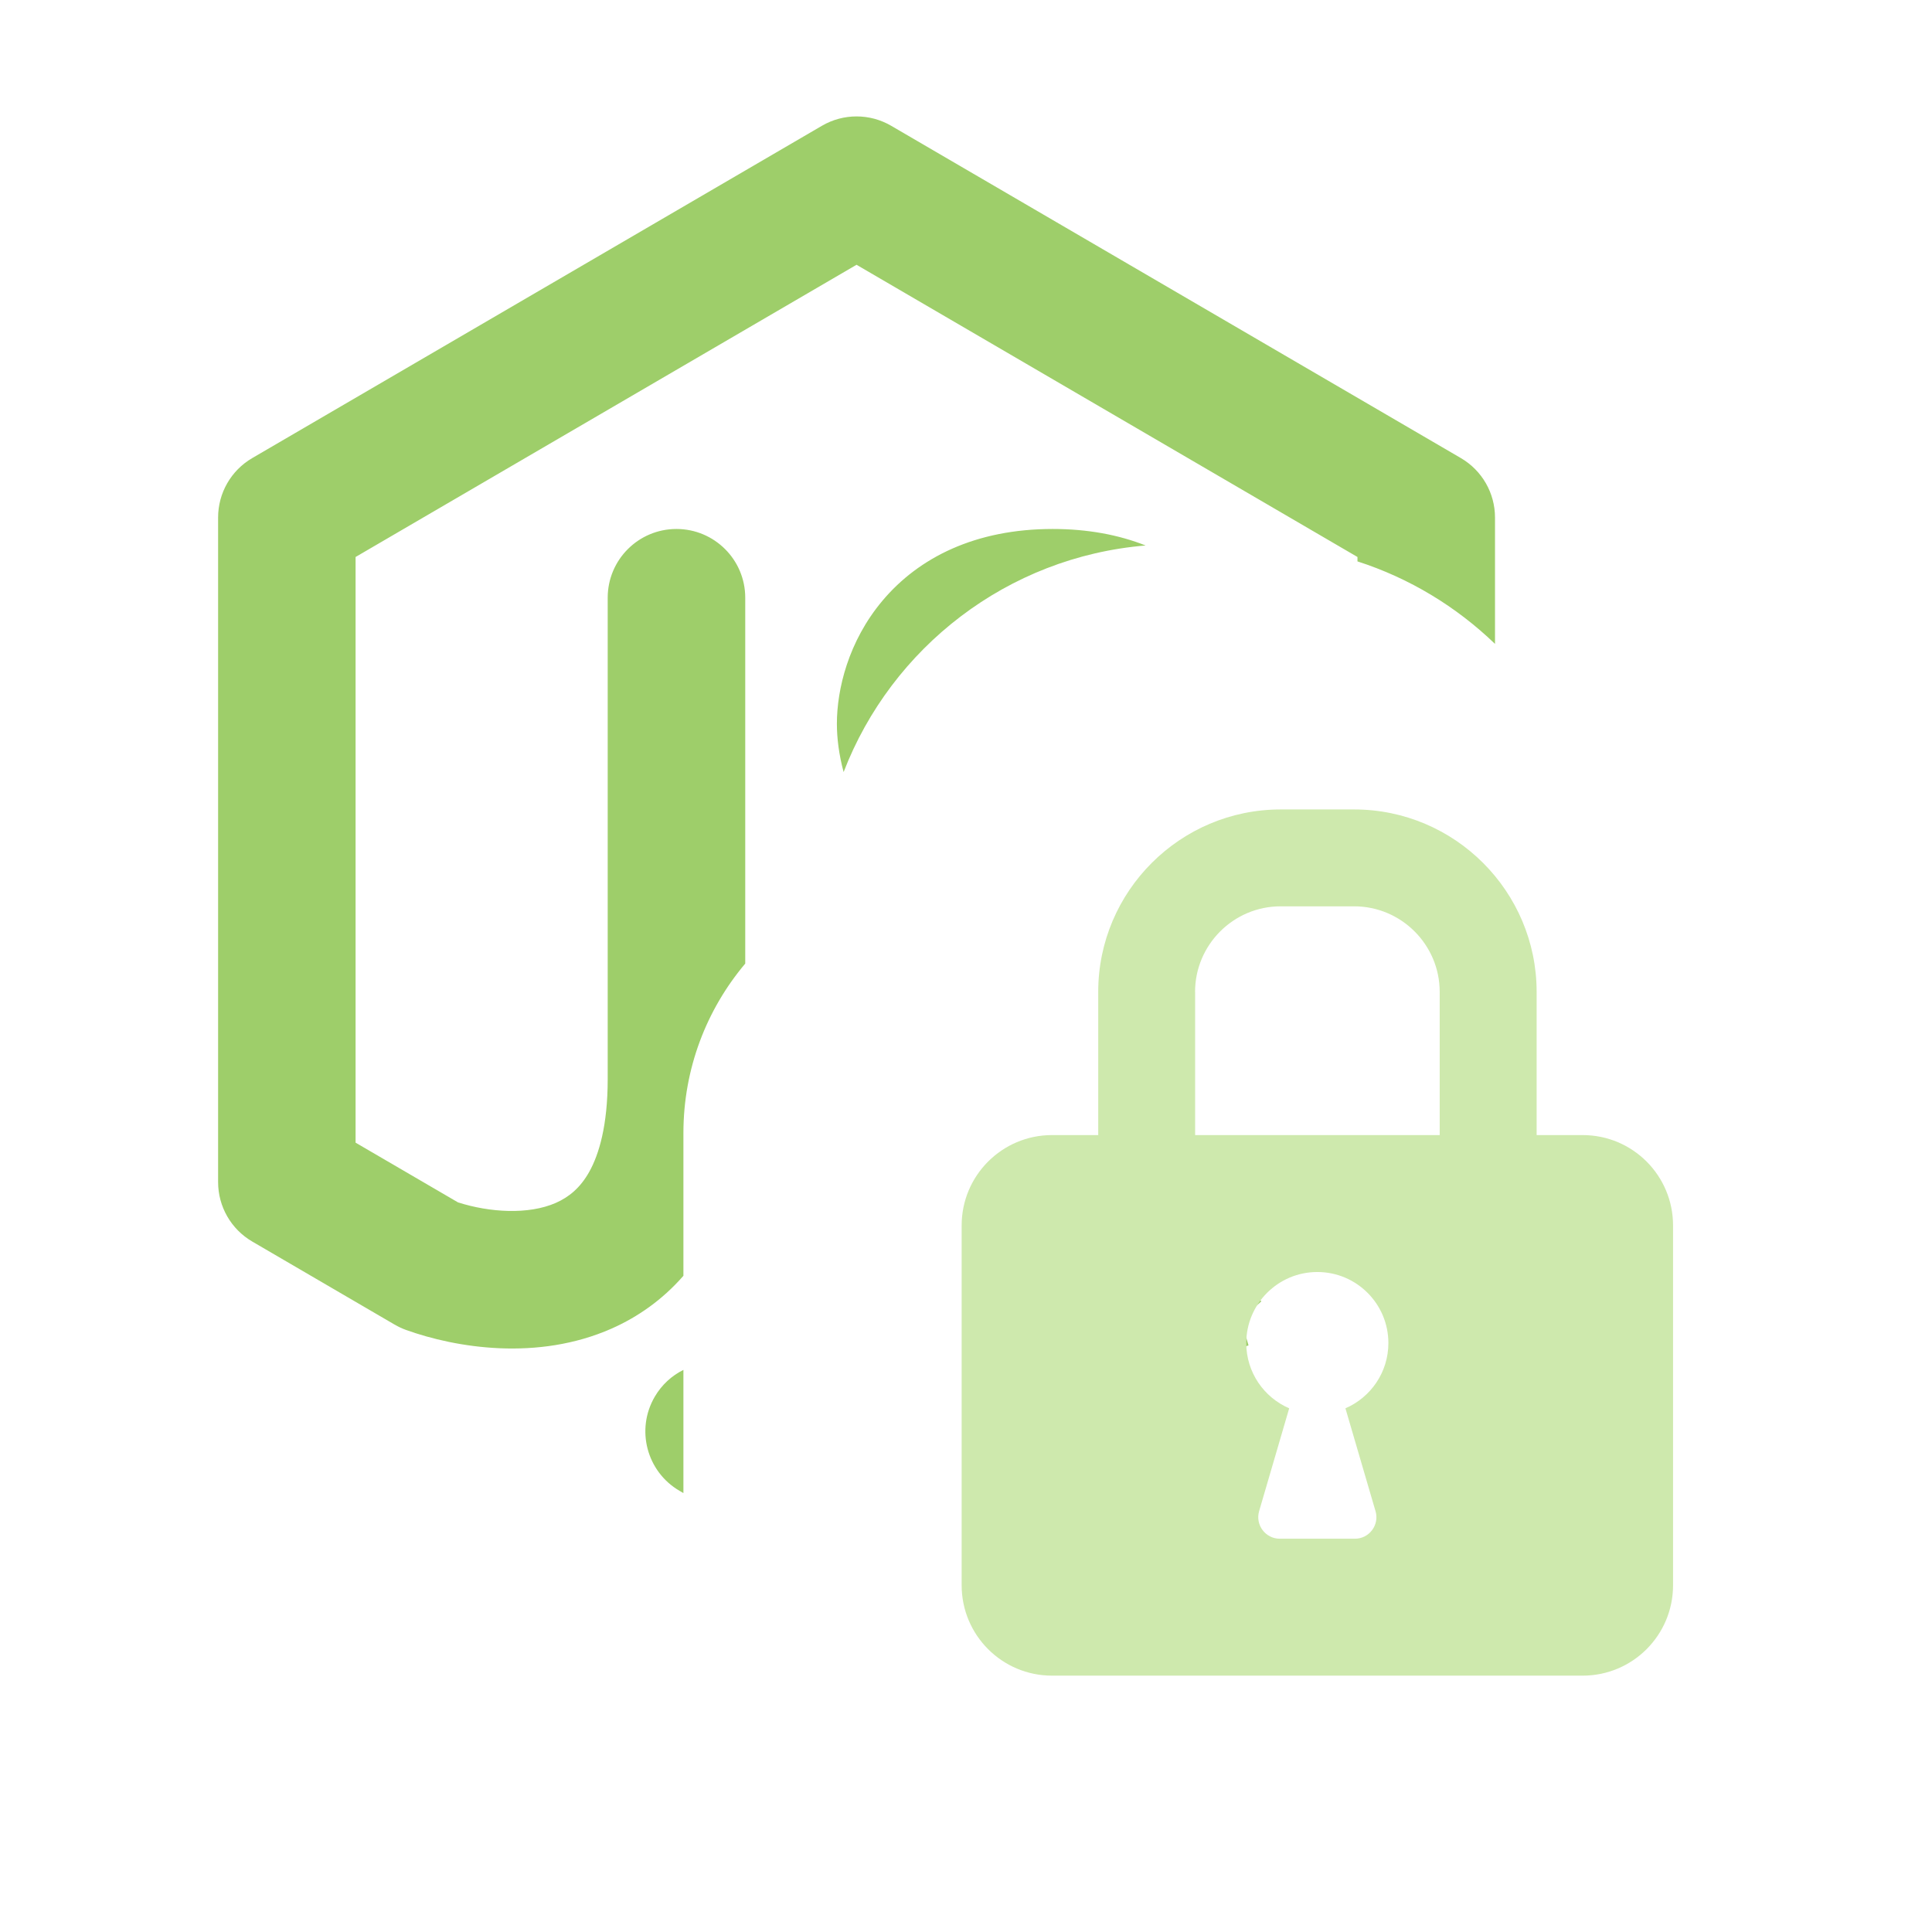
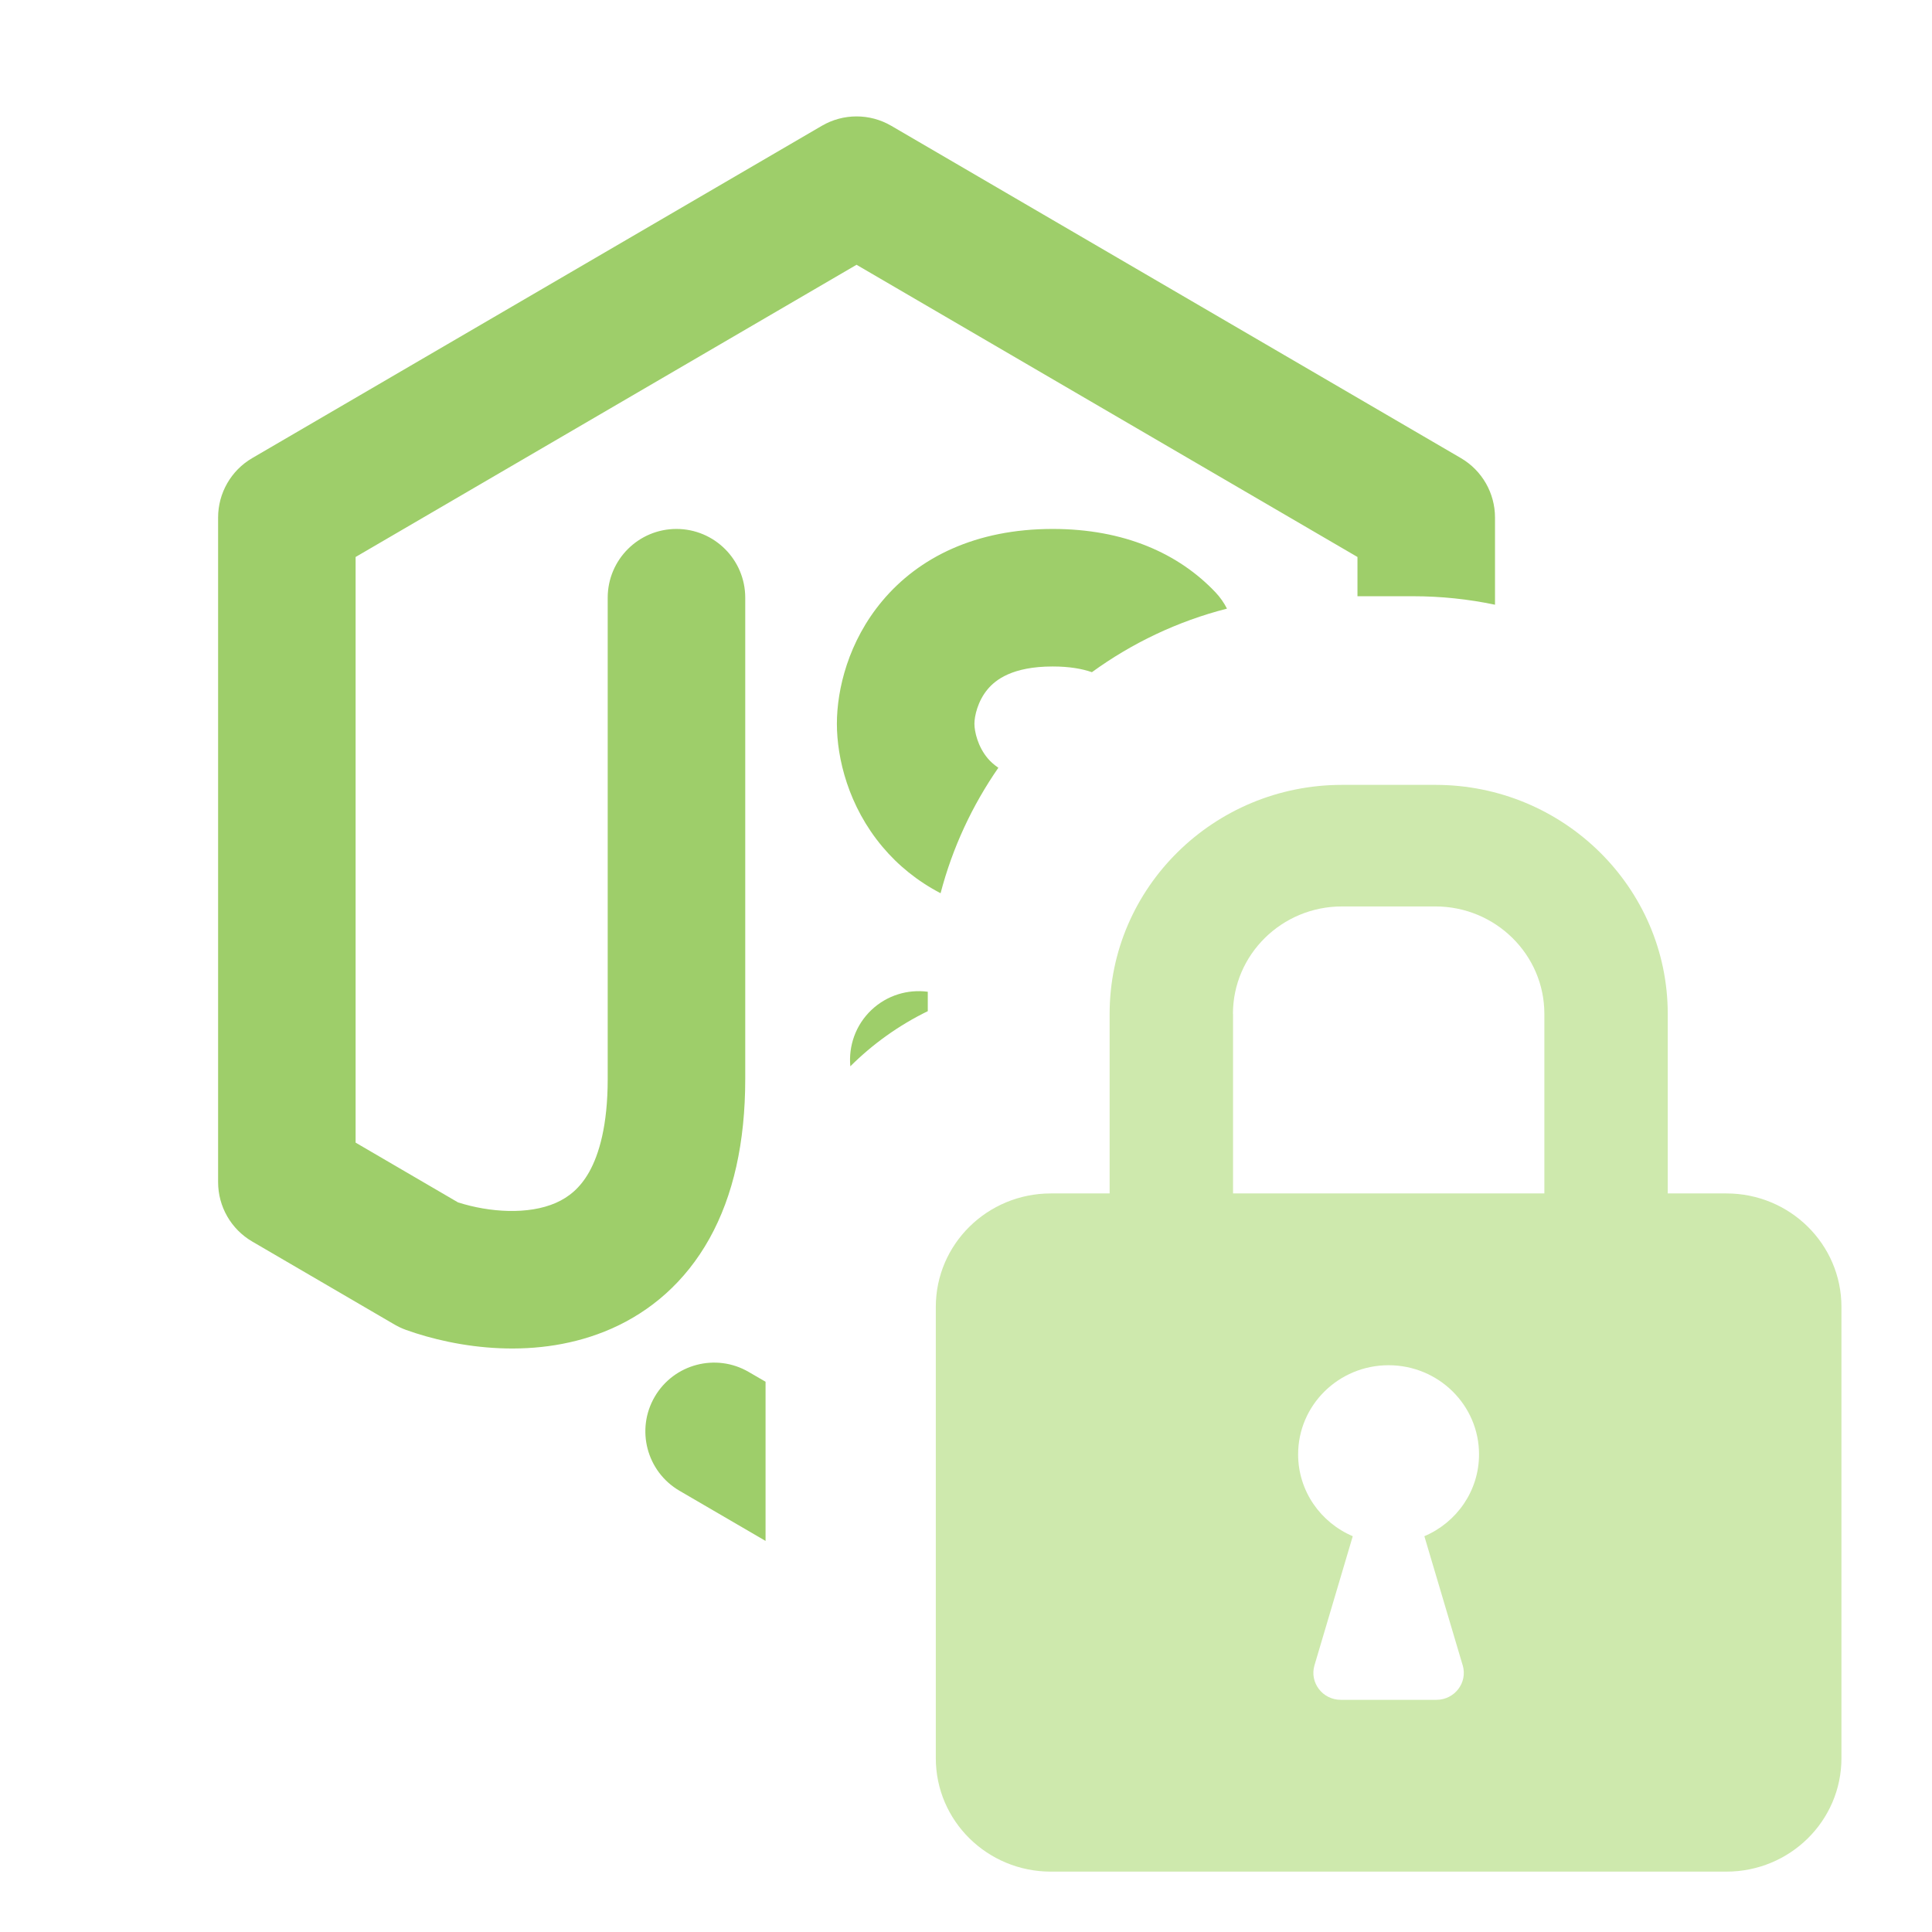
<svg xmlns="http://www.w3.org/2000/svg" width="64" height="64" viewBox="0 0 64 64" fill="none">
-   <path d="M22.639 49.46L22.508 49.384C21.422 48.75 21.055 47.355 21.689 46.269C21.921 45.871 22.255 45.57 22.639 45.379V49.46ZM40.14 42.344C40.743 42.497 41.297 42.759 41.785 43.105C41.58 43.307 41.34 43.474 41.072 43.59L41.359 44.567C40.981 44.714 40.57 44.796 40.141 44.796C39.819 44.796 39.507 44.75 39.212 44.665L38.923 44.567L39.209 43.59C38.941 43.474 38.699 43.308 38.493 43.106C38.981 42.76 39.536 42.497 40.14 42.344ZM27.227 4.167C27.936 3.753 28.812 3.753 29.522 4.167L48.394 15.175C49.093 15.583 49.524 16.332 49.524 17.143V21.33C48.247 20.099 46.695 19.153 44.968 18.597V18.451L28.374 8.771L11.779 18.451V37.852L15.171 39.83C16.216 40.165 17.507 40.247 18.417 39.845C18.839 39.658 19.221 39.355 19.523 38.812C19.84 38.242 20.131 37.291 20.131 35.743V19.8C20.131 18.542 21.151 17.523 22.408 17.523C23.666 17.523 24.687 18.542 24.687 19.8V31.92C23.409 33.436 22.639 35.395 22.639 37.533V42.262C21.952 43.05 21.135 43.624 20.258 44.012C17.81 45.093 15.106 44.651 13.45 44.056C13.319 44.009 13.193 43.949 13.072 43.879L8.355 41.127C7.655 40.719 7.225 39.969 7.225 39.159V17.143C7.225 16.332 7.655 15.583 8.355 15.175L27.227 4.167ZM36.093 29.797H36.091V29.796H36.094L36.093 29.797ZM47.39 29.377C47.399 29.515 47.406 29.655 47.406 29.796L47.405 29.797C47.405 29.656 47.399 29.516 47.39 29.377ZM47.317 28.767C47.34 28.903 47.361 29.04 47.375 29.179C47.379 29.215 47.38 29.251 47.383 29.287C47.368 29.111 47.346 28.938 47.317 28.767ZM47.266 28.507C47.274 28.542 47.281 28.578 47.288 28.613C47.281 28.578 47.273 28.542 47.266 28.507ZM47.201 28.241C47.212 28.28 47.222 28.319 47.232 28.358C47.222 28.319 47.212 28.28 47.201 28.241ZM34.872 17.523C36.035 17.523 37.062 17.718 37.95 18.07C33.372 18.448 29.534 21.454 27.946 25.575C27.79 24.997 27.723 24.448 27.723 23.976C27.723 22.836 28.101 21.246 29.232 19.9C30.437 18.466 32.319 17.523 34.872 17.523Z" fill="#9ECE6A" />
-   <path d="M39.588 32.859C39.588 31.296 40.86 30.023 42.424 30.023H44.856C46.419 30.023 47.692 31.295 47.692 32.859V37.682H50.903V32.859C50.903 29.525 48.19 26.814 44.857 26.814H42.425C39.092 26.814 36.38 29.525 36.38 32.859V37.682H39.59V32.859H39.588Z" fill="#CEE9AD" />
-   <path d="M52.428 37.601H34.85C33.196 37.601 31.856 38.941 31.856 40.595V52.514C31.856 54.168 33.196 55.508 34.85 55.508H52.428C54.082 55.508 55.422 54.168 55.422 52.514V40.595C55.422 38.941 54.082 37.601 52.428 37.601ZM45.567 50.059C45.7 50.516 45.358 50.972 44.882 50.972H42.395C41.919 50.972 41.577 50.515 41.71 50.059L42.706 46.652C41.869 46.291 41.284 45.46 41.284 44.491C41.284 43.191 42.338 42.137 43.638 42.137C44.938 42.137 45.992 43.191 45.992 44.491C45.992 45.46 45.405 46.291 44.569 46.652L45.566 50.059H45.567Z" fill="#CEE9AD" />
+   <path d="M21.689 46.268C22.323 45.182 23.718 44.815 24.804 45.449L25.36 45.772V51.045L22.508 49.383C21.422 48.749 21.055 47.354 21.689 46.268ZM27.227 4.166C27.936 3.753 28.813 3.753 29.522 4.166L48.394 15.175C49.093 15.583 49.524 16.333 49.524 17.143V20.032C48.647 19.848 47.738 19.751 46.807 19.751H44.968V18.451L28.374 8.771L11.78 18.451V37.851L15.171 39.83C16.216 40.165 17.507 40.247 18.417 39.845C18.839 39.659 19.221 39.355 19.523 38.813C19.84 38.242 20.131 37.292 20.131 35.743V19.8C20.131 18.542 21.151 17.522 22.408 17.522C23.666 17.522 24.687 18.542 24.687 19.8V35.743C24.687 37.839 24.294 39.605 23.503 41.027C22.696 42.477 21.542 43.445 20.258 44.012C17.81 45.093 15.106 44.65 13.45 44.055C13.319 44.008 13.193 43.949 13.072 43.879L8.355 41.127C7.655 40.719 7.225 39.97 7.225 39.16V17.143C7.225 16.333 7.655 15.583 8.355 15.175L27.227 4.166ZM28.869 33.455C29.388 32.965 30.077 32.766 30.734 32.853V33.496C29.779 33.962 28.913 34.581 28.168 35.323C28.106 34.65 28.34 33.956 28.869 33.455ZM40.549 35.321L40.548 35.323V32.914H40.549V35.321ZM34.872 17.522C37.242 17.522 39.048 18.335 40.27 19.627C40.424 19.791 40.548 19.971 40.645 20.162C39.011 20.579 37.498 21.303 36.171 22.267C35.853 22.156 35.431 22.078 34.872 22.078C33.529 22.078 32.975 22.525 32.719 22.83C32.388 23.224 32.279 23.723 32.279 23.976C32.279 24.229 32.388 24.727 32.719 25.12C32.801 25.218 32.915 25.326 33.072 25.433C32.208 26.679 31.552 28.081 31.158 29.589C30.392 29.19 29.749 28.666 29.232 28.05C28.101 26.704 27.723 25.115 27.723 23.976C27.723 22.837 28.101 21.247 29.232 19.901C30.437 18.466 32.319 17.522 34.872 17.522Z" fill="#9ECE6A" />
+   <path d="M40.843 33.584C40.843 31.623 42.462 30.027 44.453 30.027H47.549C49.539 30.027 51.159 31.622 51.159 33.584V39.636H55.246V33.584C55.246 29.402 51.793 26 47.551 26H44.454C40.212 26 36.758 29.402 36.758 33.584V39.636H40.846V33.584H40.843Z" fill="#CEE9AD" />
+   <path d="M57.189 39.534H34.811C32.706 39.534 31 41.216 31 43.291V58.244C31 60.319 32.706 62 34.811 62H57.189C59.294 62 61 60.319 61 58.244V43.291C61 41.216 59.294 39.534 57.189 39.534ZM48.454 55.164C48.624 55.737 48.188 56.309 47.582 56.309H44.416C43.81 56.309 43.374 55.736 43.544 55.164L44.812 50.889C43.747 50.436 43.002 49.393 43.002 48.178C43.002 46.547 44.343 45.225 45.998 45.225C47.654 45.225 48.995 46.547 48.995 48.178C48.995 49.394 48.248 50.436 47.184 50.889L48.453 55.164H48.454Z" fill="#CEE9AD" />
</svg>
